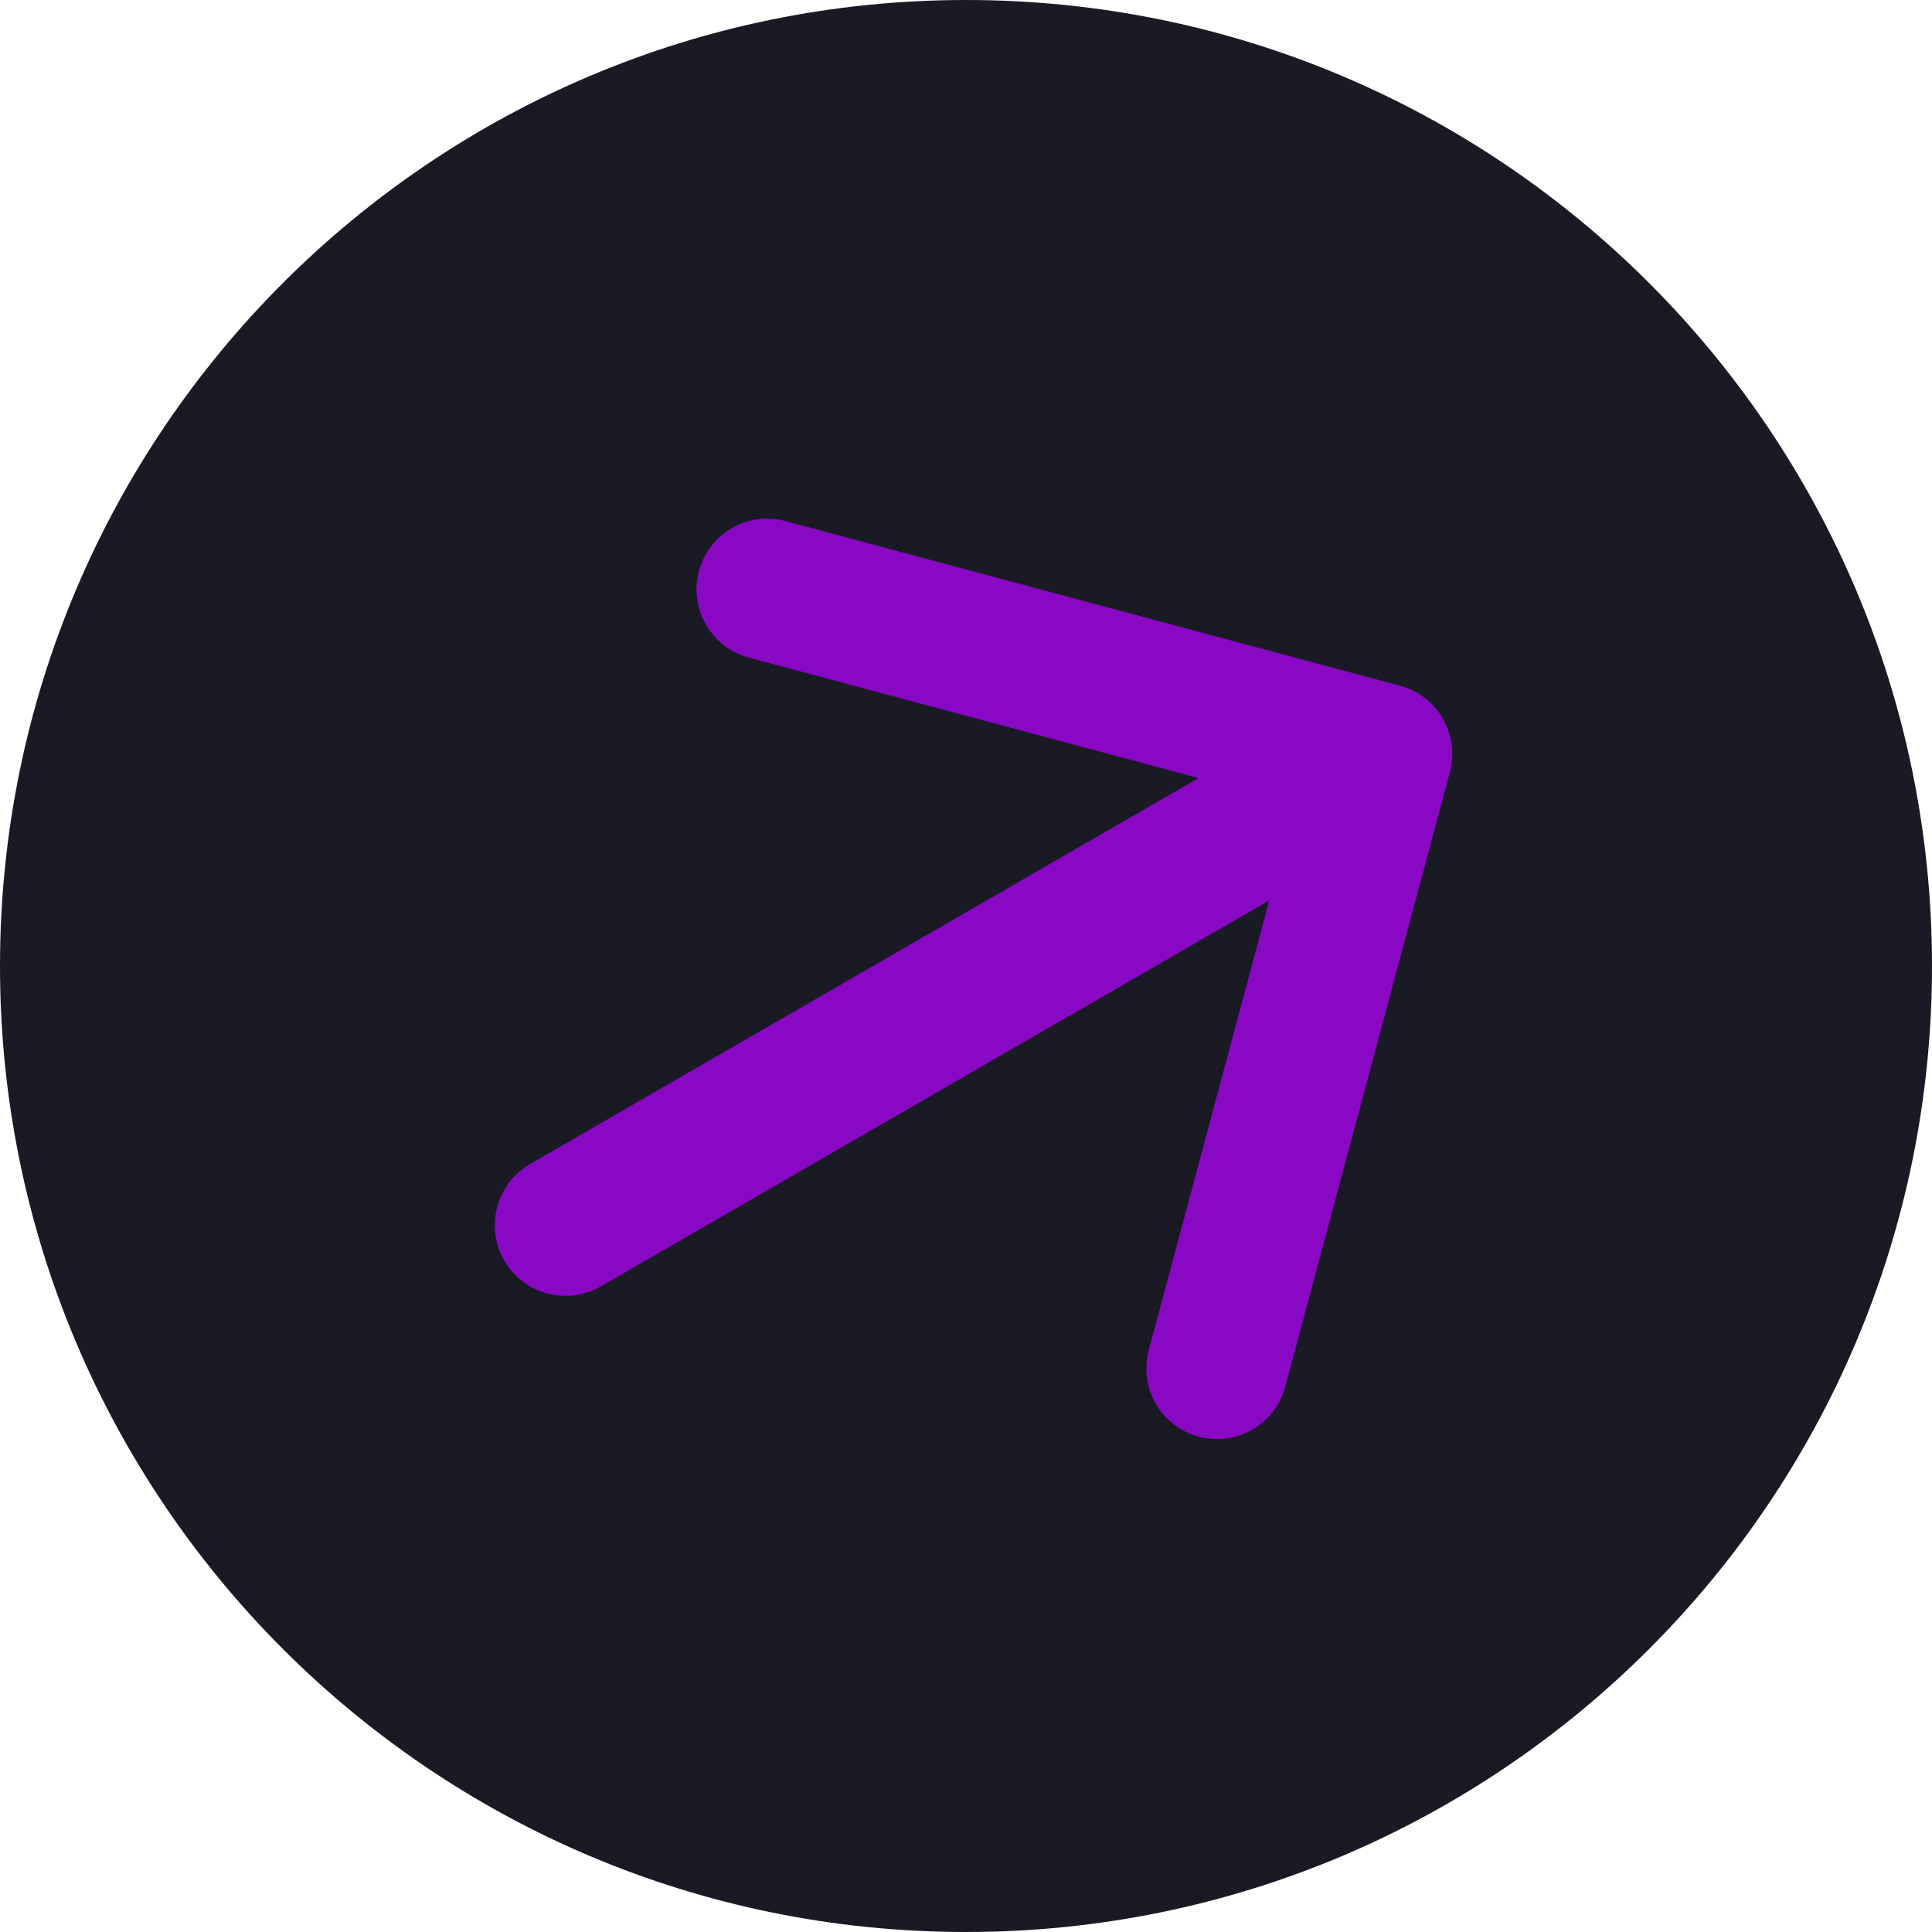
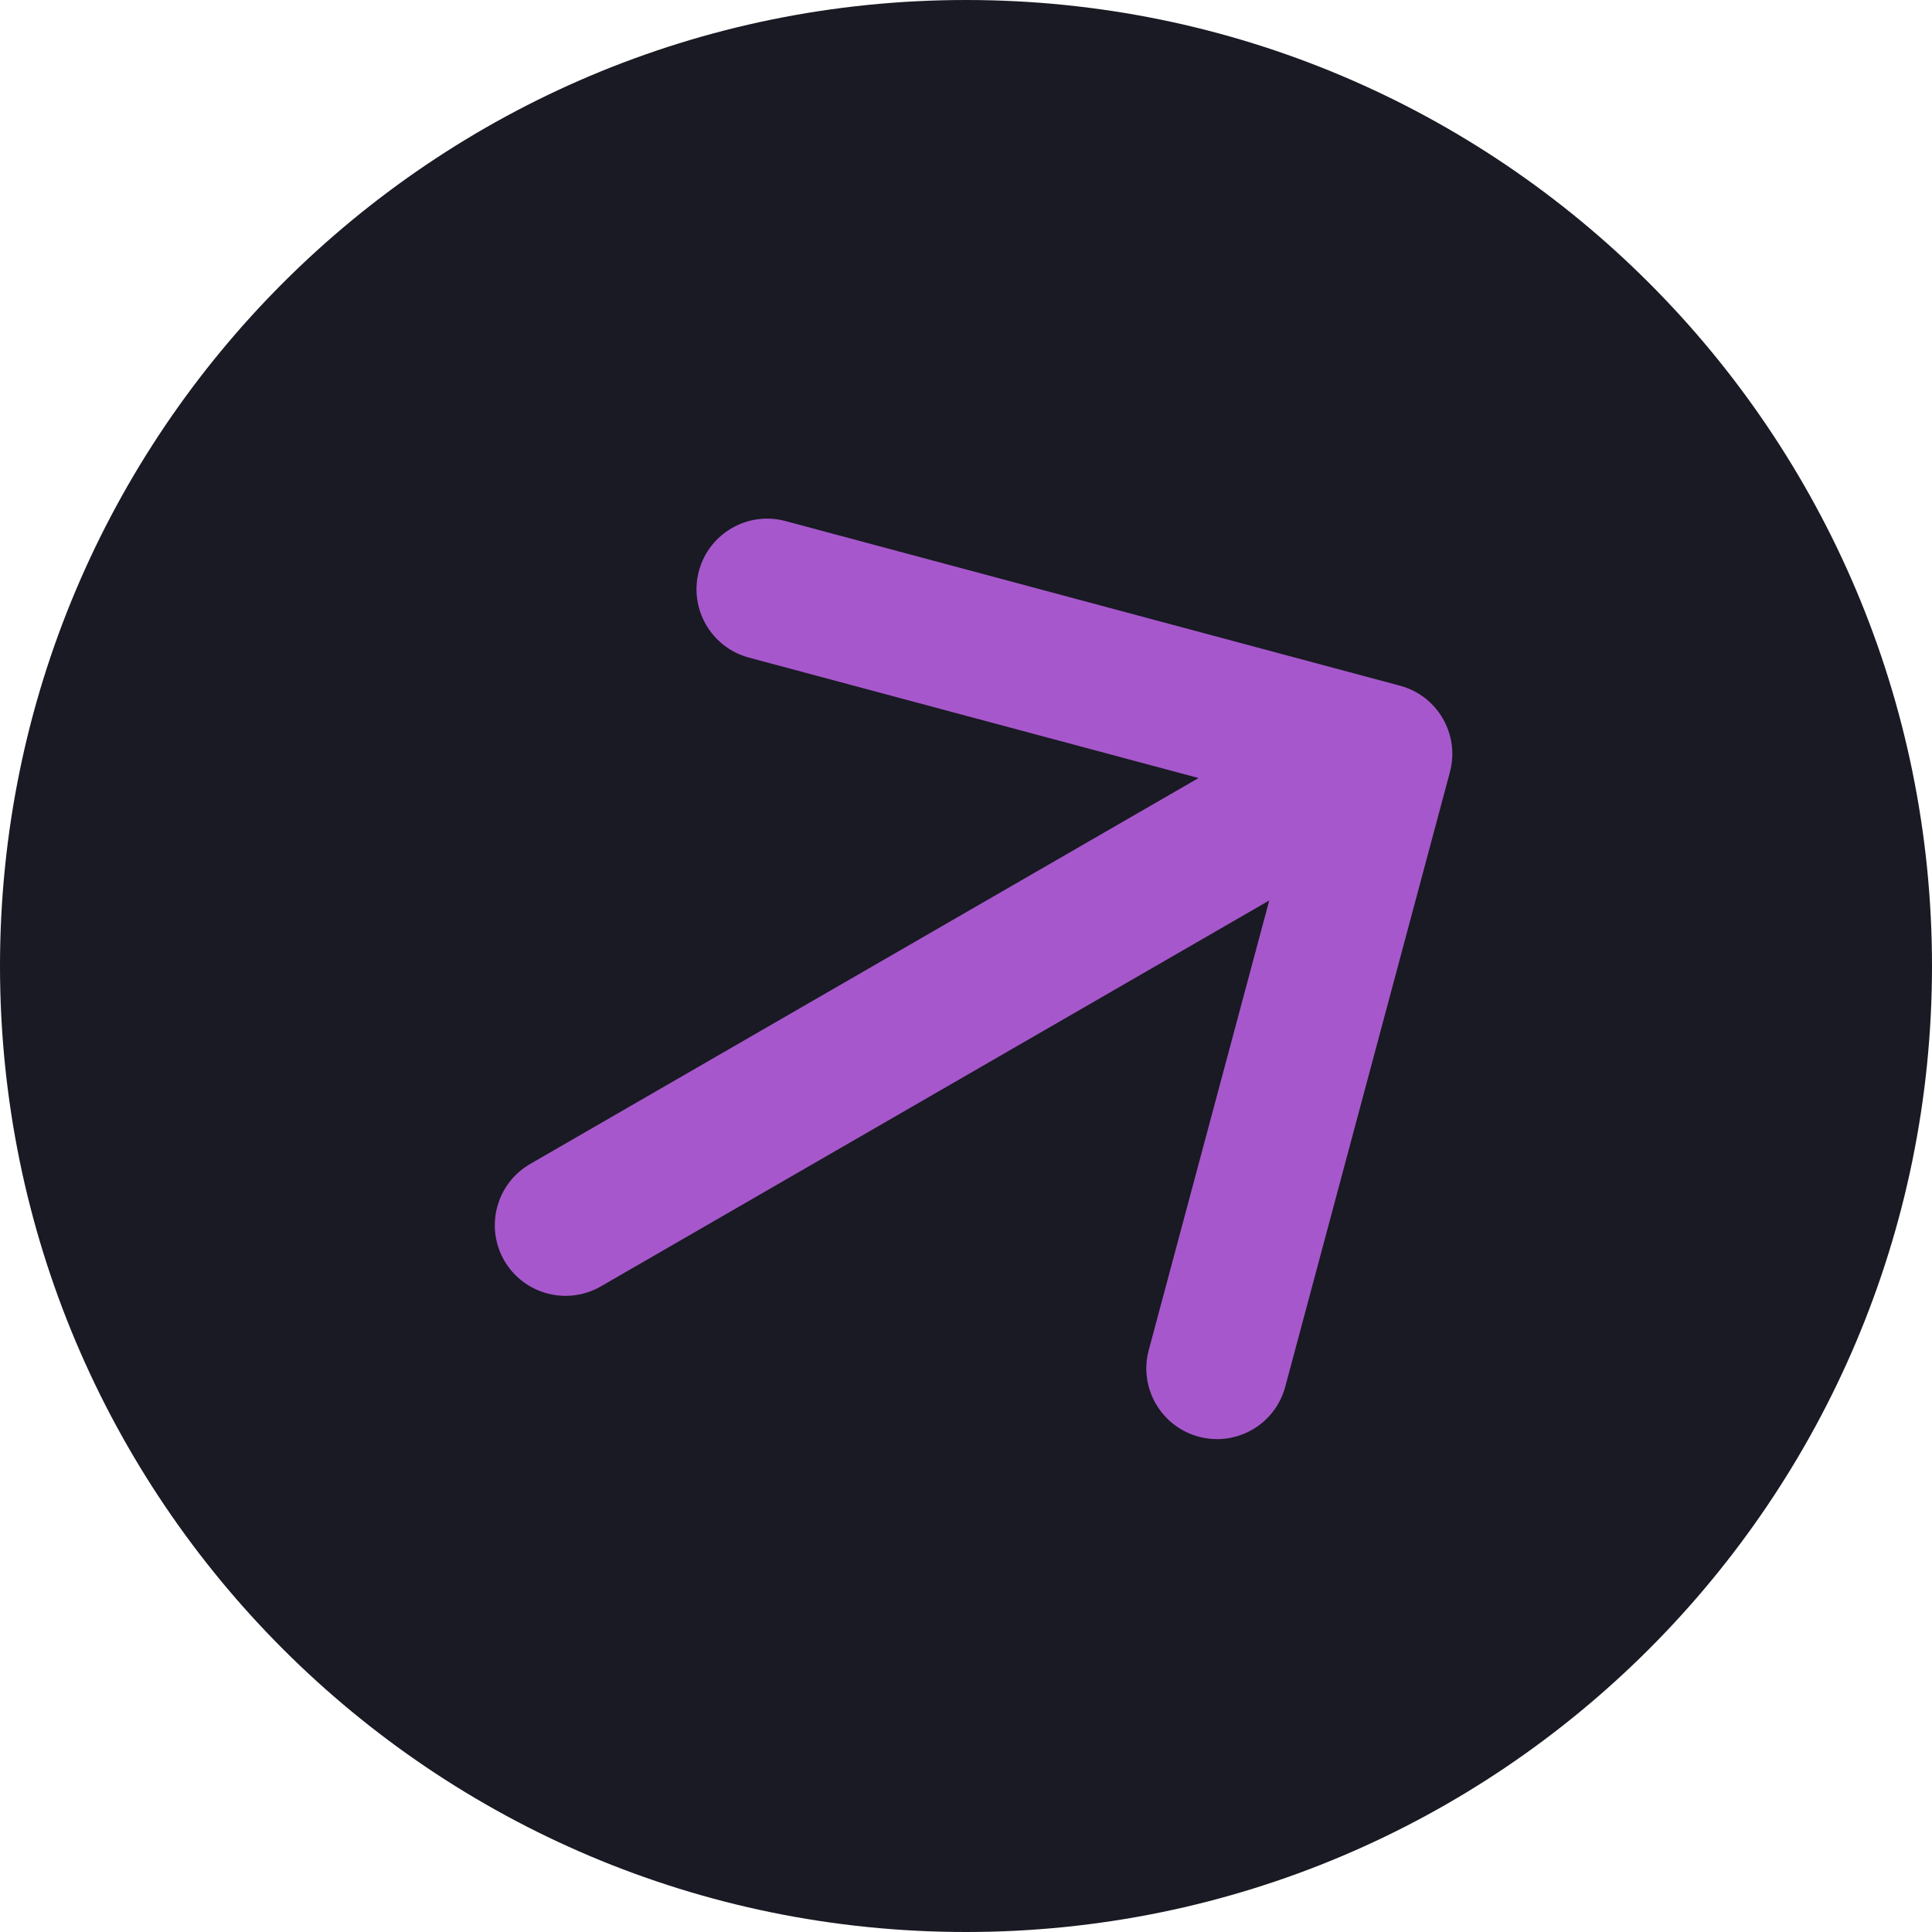
<svg xmlns="http://www.w3.org/2000/svg" width="24" height="24" viewBox="0 0 24 24" fill="none">
  <path d="M24 12C24 18.627 18.627 24 12 24C5.373 24 0 18.627 0 12C0 5.373 5.373 0 12 0C18.627 0 24 5.373 24 12Z" fill="#191A23" />
-   <path d="M8.682 7.093C8.808 6.625 9.289 6.347 9.758 6.473L17.391 8.518C17.859 8.643 18.137 9.125 18.011 9.593L15.966 17.226C15.841 17.695 15.359 17.973 14.891 17.847C14.422 17.721 14.145 17.24 14.27 16.772L15.767 11.186L7.464 15.98C7.044 16.222 6.507 16.078 6.264 15.659C6.022 15.239 6.166 14.702 6.586 14.459L14.889 9.665L9.303 8.169C8.835 8.043 8.557 7.562 8.682 7.093Z" fill="#8808C4" />
+   <path d="M8.682 7.093C8.808 6.625 9.289 6.347 9.758 6.473L17.391 8.518C17.859 8.643 18.137 9.125 18.011 9.593L15.966 17.226C15.841 17.695 15.359 17.973 14.891 17.847C14.422 17.721 14.145 17.24 14.27 16.772L15.767 11.186L7.464 15.98C7.044 16.222 6.507 16.078 6.264 15.659C6.022 15.239 6.166 14.702 6.586 14.459L14.889 9.665L9.303 8.169C8.835 8.043 8.557 7.562 8.682 7.093Z" fill="#a757cc" />
</svg>
